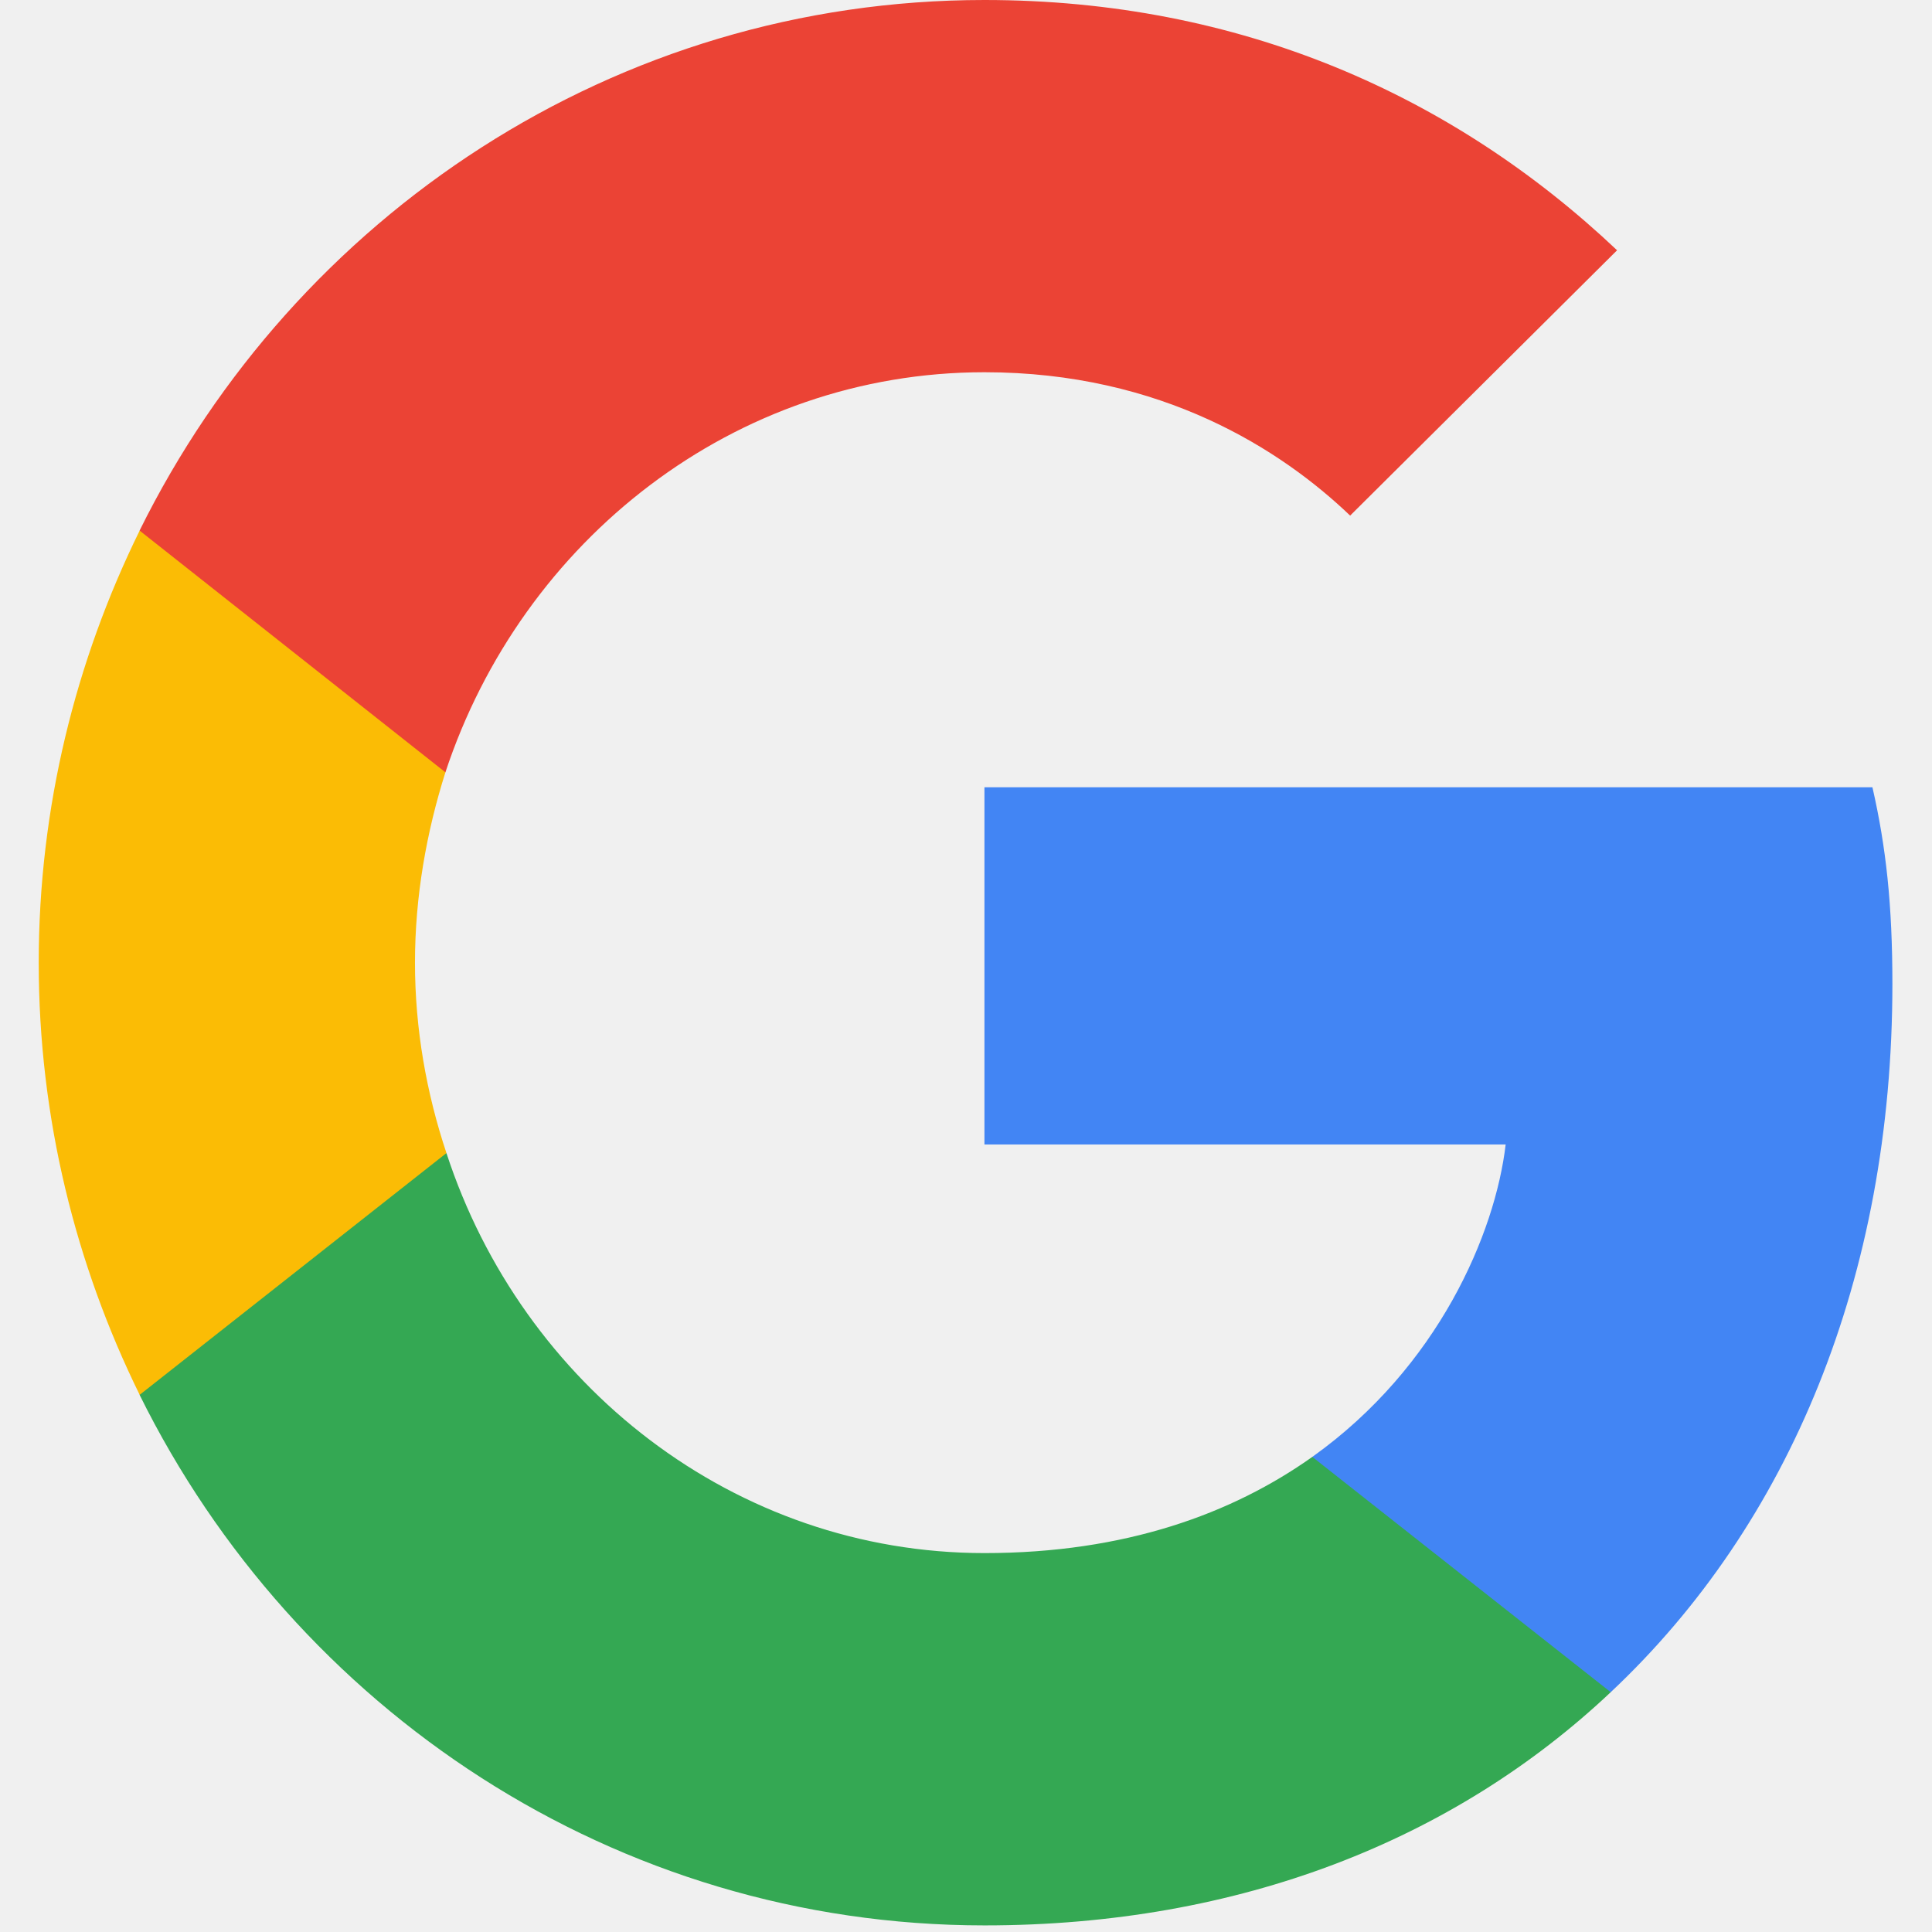
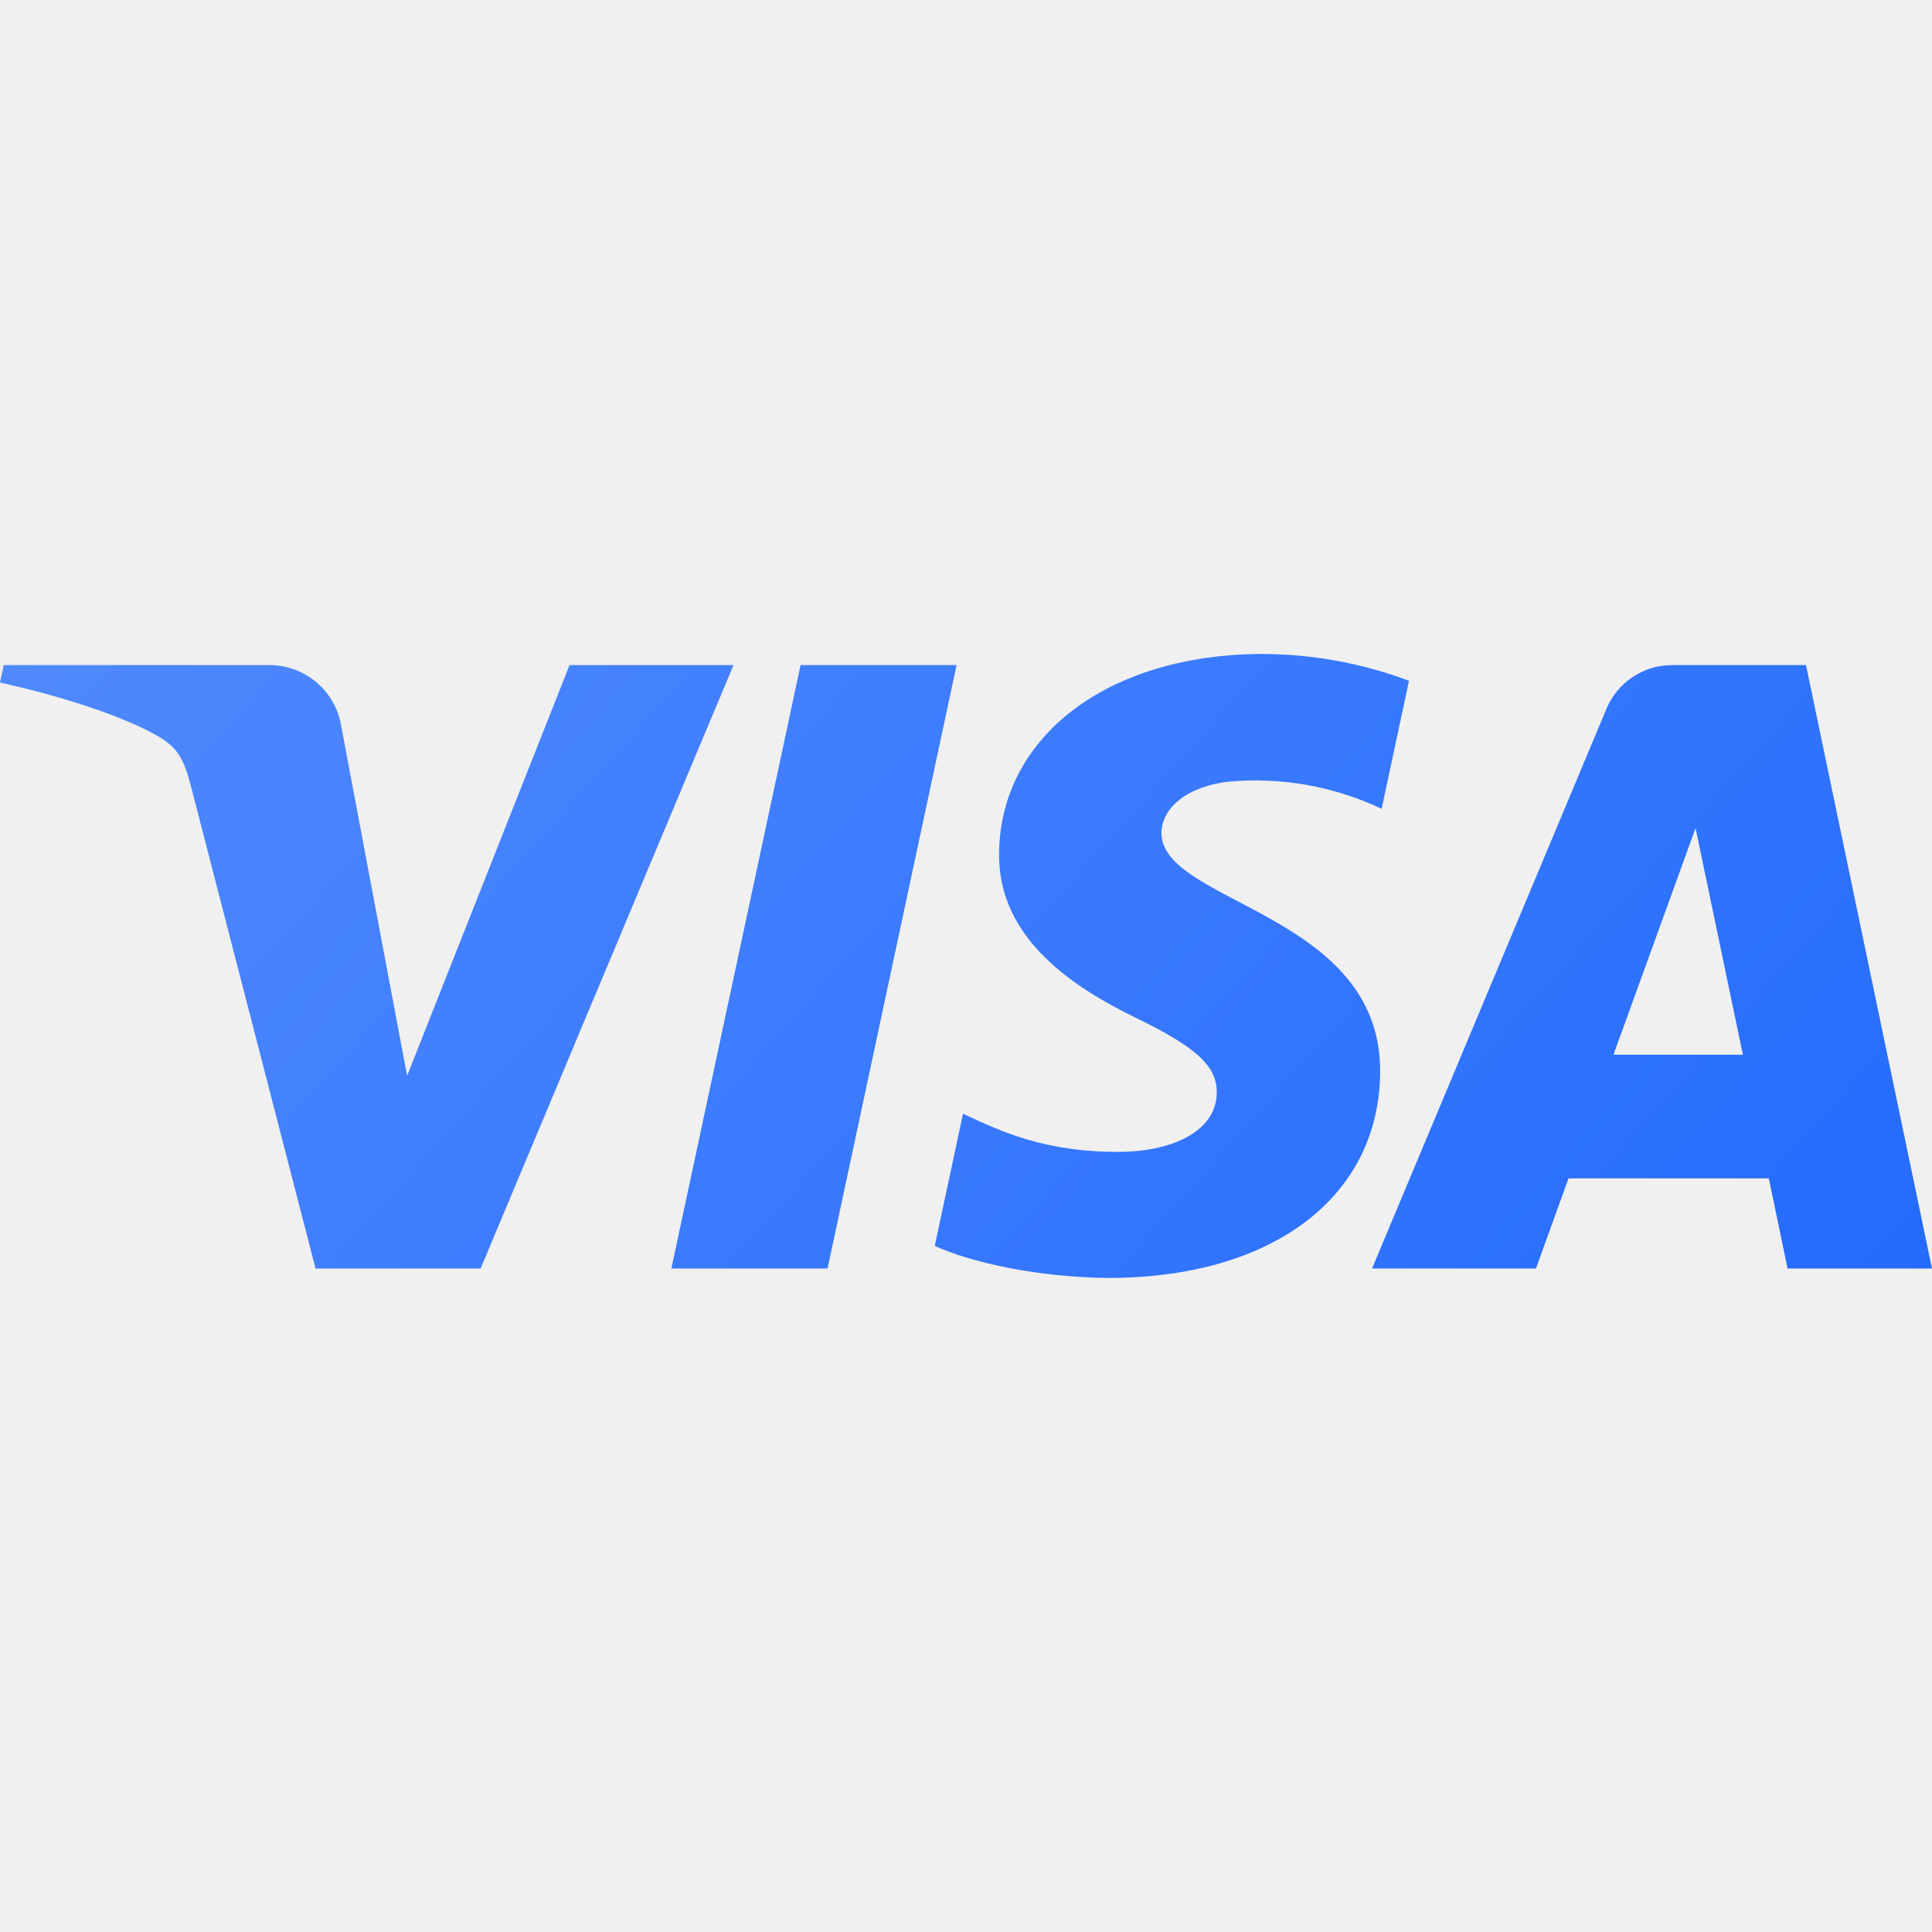
- <svg xmlns="http://www.w3.org/2000/svg" width="24" height="24" viewBox="0 0 24 24" fill="none">
-   <g clip-path="url(#clip0_433_743)">
-     <path d="M23.508 12.224C23.508 11.241 23.43 10.524 23.26 9.78H12.229V14.217H18.704C18.574 15.32 17.869 16.981 16.302 18.098L16.28 18.246L19.768 20.996L20.009 21.021C22.229 18.935 23.508 15.865 23.508 12.224Z" fill="#4285F4" />
-     <path d="M12.23 23.918C15.402 23.918 18.064 22.855 20.009 21.021L16.302 18.098C15.31 18.802 13.979 19.293 12.23 19.293C9.123 19.293 6.486 17.207 5.546 14.324L5.408 14.336L1.782 17.193L1.734 17.327C3.666 21.233 7.635 23.918 12.23 23.918Z" fill="#34A853" />
-     <path d="M5.546 14.324C5.298 13.58 5.155 12.783 5.155 11.959C5.155 11.135 5.298 10.338 5.533 9.594L5.527 9.435L1.855 6.532L1.735 6.591C0.938 8.212 0.481 10.032 0.481 11.959C0.481 13.886 0.938 15.706 1.735 17.327L5.546 14.324Z" fill="#FBBC05" />
-     <path d="M12.229 4.624C14.436 4.624 15.924 5.594 16.772 6.405L20.088 3.109C18.052 1.183 15.402 0 12.229 0C7.635 0 3.666 2.684 1.734 6.591L5.533 9.594C6.486 6.71 9.123 4.624 12.229 4.624Z" fill="#EB4335" />
-   </g>
+ <svg xmlns="http://www.w3.org/2000/svg" width="60" height="60" viewBox="0 0 60 60" fill="none">
+   <path d="M22.78 20.655L14.925 39.395H9.8L5.935 24.438C5.7 23.518 5.497 23.18 4.782 22.793C3.618 22.16 1.692 21.568 0 21.198L0.115 20.655H8.365C8.904 20.654 9.426 20.847 9.836 21.197C10.245 21.547 10.517 22.032 10.6 22.565L12.643 33.41L17.688 20.655H22.78ZM42.862 33.278C42.883 28.33 36.023 28.058 36.07 25.848C36.085 25.175 36.725 24.46 38.125 24.278C39.766 24.122 41.418 24.412 42.907 25.118L43.758 21.143C42.307 20.597 40.772 20.316 39.222 20.31C34.43 20.31 31.058 22.86 31.027 26.508C30.997 29.205 33.435 30.708 35.273 31.608C37.163 32.525 37.797 33.115 37.788 33.935C37.775 35.195 36.282 35.748 34.888 35.77C32.45 35.808 31.038 35.113 29.907 34.588L29.03 38.693C30.163 39.213 32.252 39.668 34.42 39.688C39.513 39.688 42.845 37.173 42.862 33.278ZM55.515 39.395H60L56.087 20.655H51.947C51.505 20.651 51.072 20.78 50.704 21.025C50.335 21.27 50.049 21.62 49.883 22.03L42.61 39.395H47.7L48.712 36.595H54.932L55.515 39.395ZM50.108 32.755L52.657 25.718L54.127 32.755H50.108ZM29.707 20.655L25.7 39.395H20.85L24.863 20.655H29.707Z" fill="url(#paint0_linear_388_19226)" />
  <defs>
-     <clipPath id="clip0_433_743">
-       <rect width="23.04" height="24" fill="white" transform="translate(0.47998)" />
-     </clipPath>
+     <linearGradient id="paint0_linear_388_19226" x1="60" y1="39.688" x2="17.144" y2="1.213" gradientUnits="userSpaceOnUse">
+       <stop stop-color="#246BFD" />
+       <stop offset="1" stop-color="#5089FD" />
+     </linearGradient>
  </defs>
</svg>
